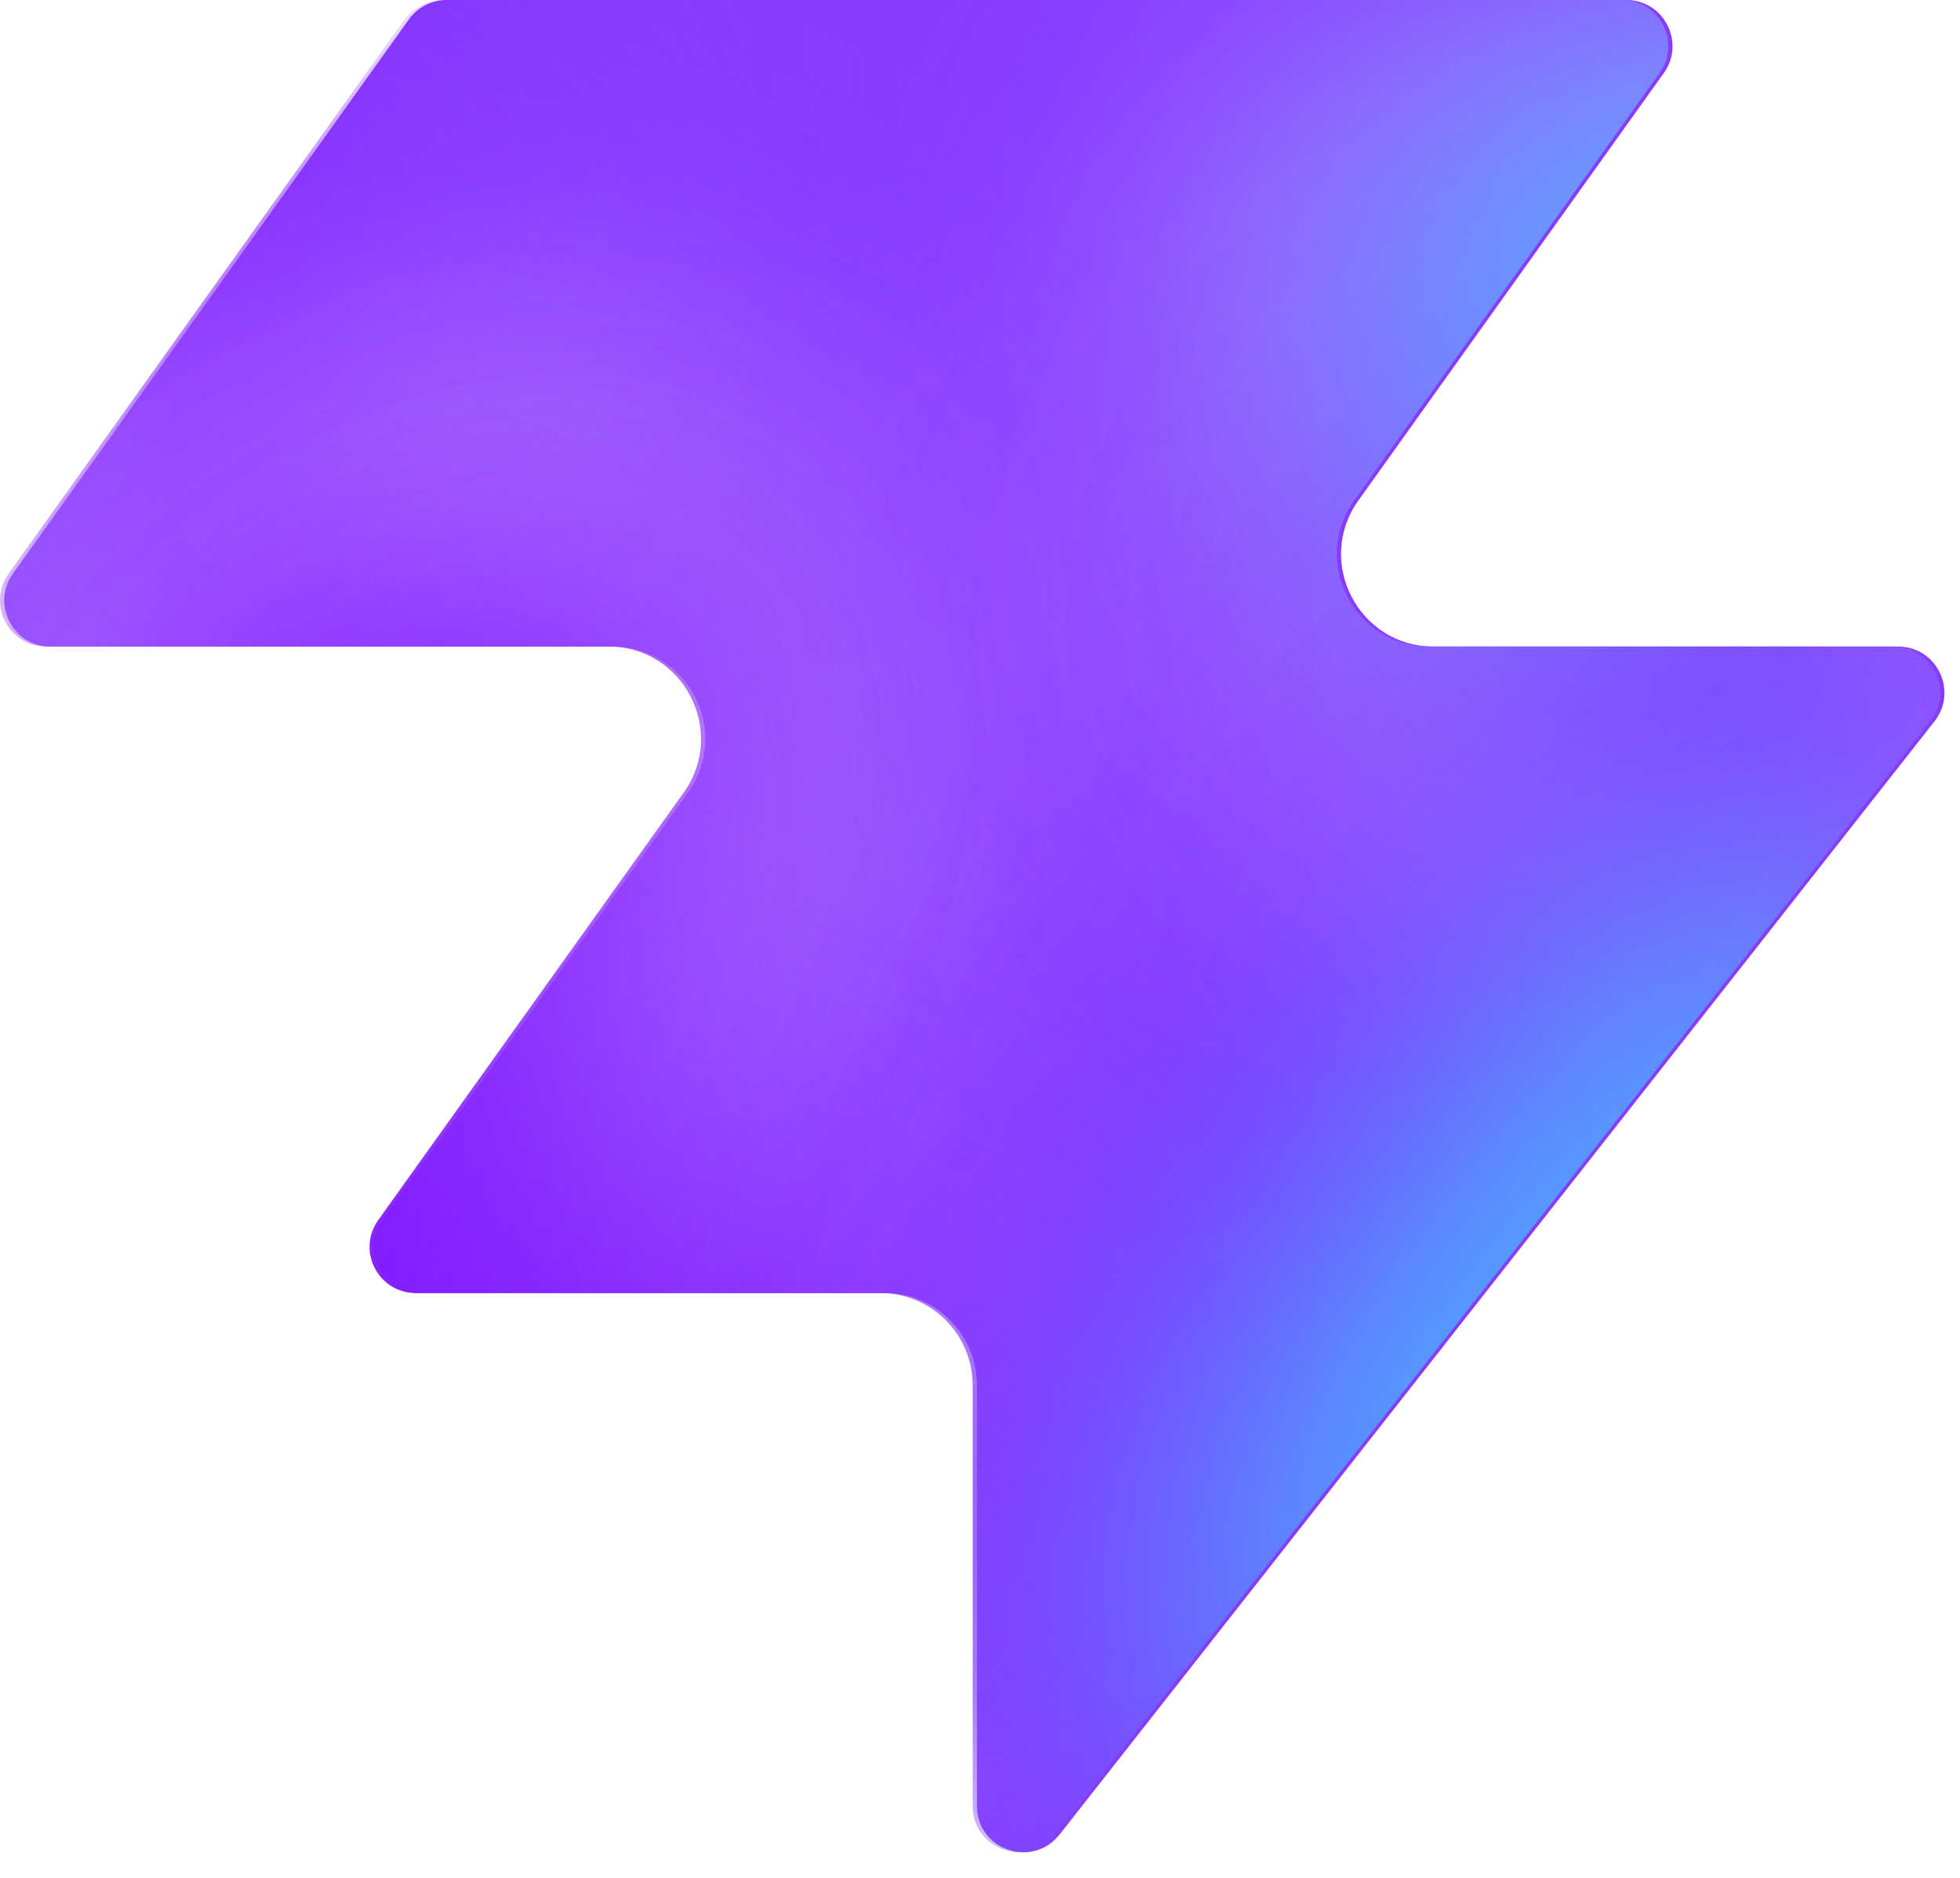
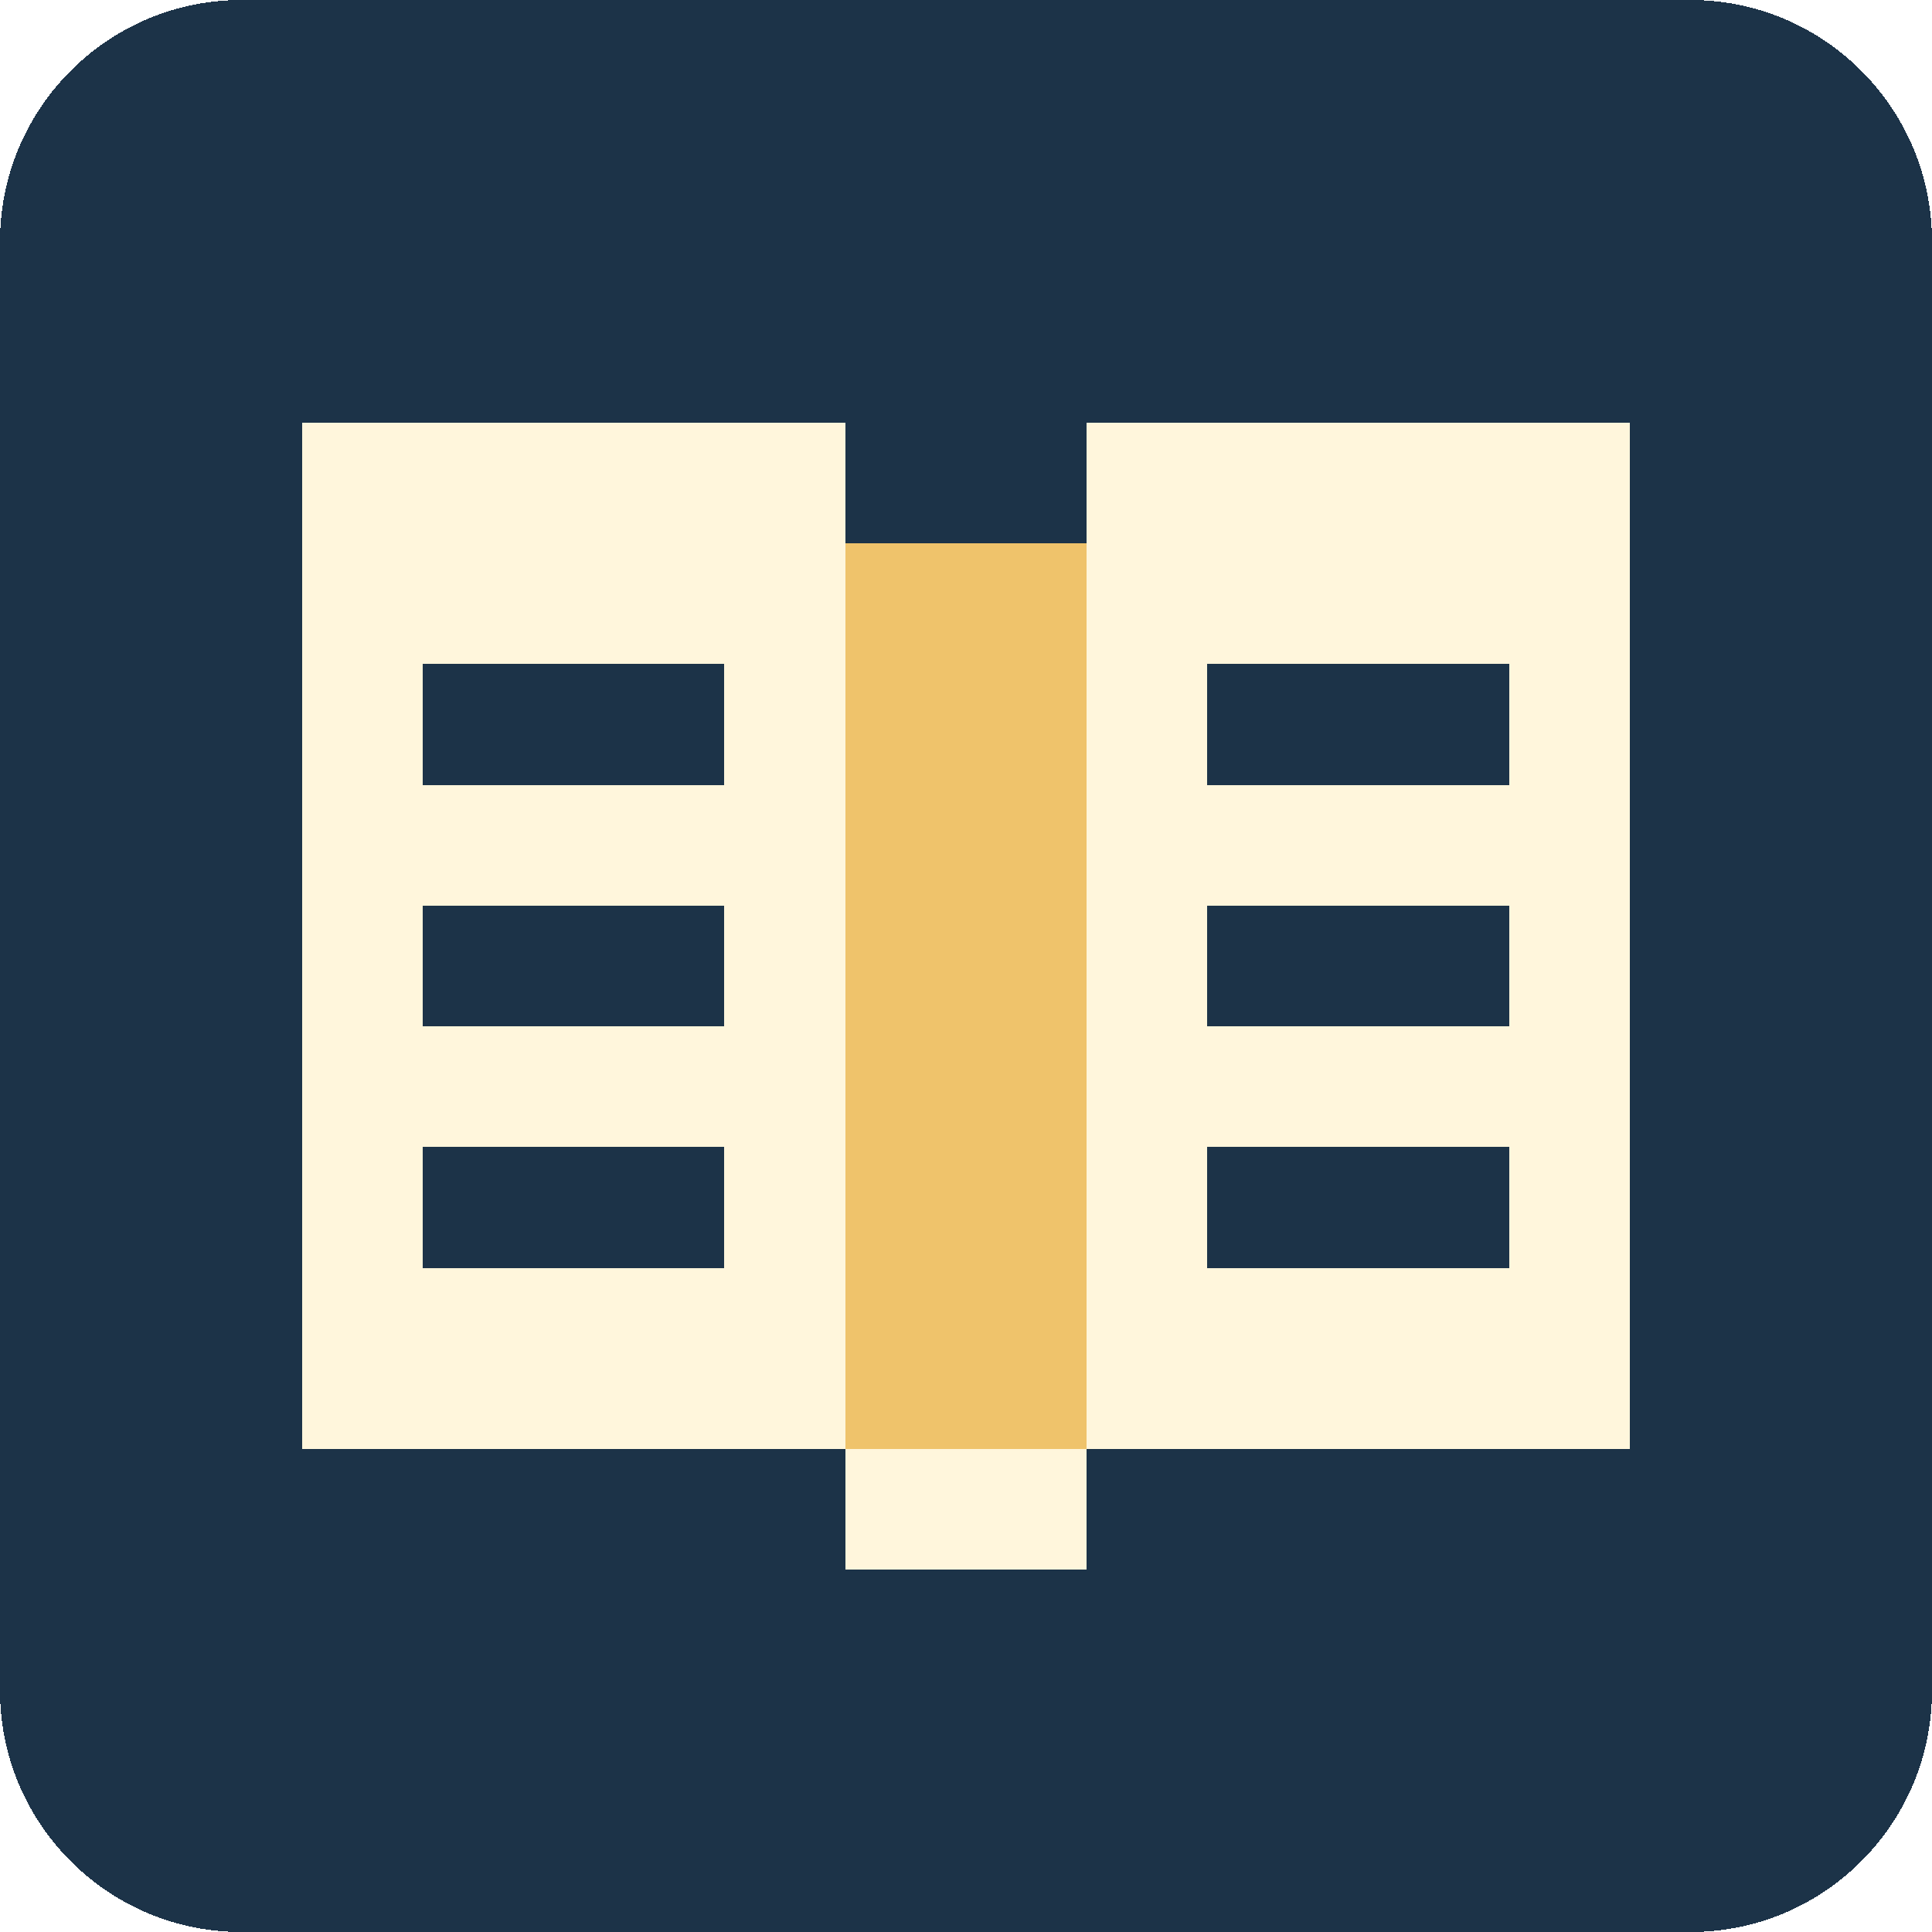
- <svg xmlns="http://www.w3.org/2000/svg" width="48" height="46" fill="none" viewBox="0 0 48 46">
-   <path fill="#863bff" d="M25.946 44.938c-.664.845-2.021.375-2.021-.698V33.937a2.26 2.26 0 0 0-2.262-2.262H10.287c-.92 0-1.456-1.04-.92-1.788l7.48-10.471c1.07-1.497 0-3.578-1.842-3.578H1.237c-.92 0-1.456-1.04-.92-1.788L10.013.474c.214-.297.556-.474.92-.474h28.894c.92 0 1.456 1.04.92 1.788l-7.48 10.471c-1.07 1.498 0 3.579 1.842 3.579h11.377c.943 0 1.473 1.088.89 1.83L25.947 44.94z" style="fill:#863bff;fill:color(display-p3 .525 .23 1);fill-opacity:1" />
-   <mask id="a" width="48" height="46" x="0" y="0" maskUnits="userSpaceOnUse" style="mask-type:alpha">
-     <path fill="#000" d="M25.842 44.938c-.664.844-2.021.375-2.021-.698V33.937a2.26 2.26 0 0 0-2.262-2.262H10.183c-.92 0-1.456-1.04-.92-1.788l7.48-10.471c1.07-1.498 0-3.579-1.842-3.579H1.133c-.92 0-1.456-1.04-.92-1.787L9.91.473c.214-.297.556-.474.92-.474h28.894c.92 0 1.456 1.04.92 1.788l-7.48 10.471c-1.07 1.498 0 3.578 1.842 3.578h11.377c.943 0 1.473 1.088.89 1.832L25.843 44.94z" style="fill:#000;fill-opacity:1" />
-   </mask>
-   <g mask="url(#a)">
-     <g filter="url(#b)">
-       <ellipse cx="5.508" cy="14.704" fill="#ede6ff" rx="5.508" ry="14.704" style="fill:#ede6ff;fill:color(display-p3 .927 .903 1);fill-opacity:1" transform="matrix(.00324 1 1 -.00324 -4.47 31.516)" />
-     </g>
-     <g filter="url(#c)">
-       <ellipse cx="10.399" cy="29.851" fill="#ede6ff" rx="10.399" ry="29.851" style="fill:#ede6ff;fill:color(display-p3 .927 .903 1);fill-opacity:1" transform="matrix(.00324 1 1 -.00324 -39.328 7.883)" />
-     </g>
-     <g filter="url(#d)">
-       <ellipse cx="5.508" cy="30.487" fill="#7e14ff" rx="5.508" ry="30.487" style="fill:#7e14ff;fill:color(display-p3 .492 .077 1);fill-opacity:1" transform="rotate(89.814 -25.913 -14.639)scale(1 -1)" />
-     </g>
-     <g filter="url(#e)">
-       <ellipse cx="5.508" cy="30.599" fill="#7e14ff" rx="5.508" ry="30.599" style="fill:#7e14ff;fill:color(display-p3 .492 .077 1);fill-opacity:1" transform="rotate(89.814 -32.644 -3.334)scale(1 -1)" />
-     </g>
-     <g filter="url(#f)">
-       <ellipse cx="5.508" cy="30.599" fill="#7e14ff" rx="5.508" ry="30.599" style="fill:#7e14ff;fill:color(display-p3 .492 .077 1);fill-opacity:1" transform="matrix(.00324 1 1 -.00324 -34.34 30.47)" />
-     </g>
-     <g filter="url(#g)">
-       <ellipse cx="14.072" cy="22.078" fill="#ede6ff" rx="14.072" ry="22.078" style="fill:#ede6ff;fill:color(display-p3 .927 .903 1);fill-opacity:1" transform="rotate(93.35 24.506 48.493)scale(-1 1)" />
-     </g>
-     <g filter="url(#h)">
-       <ellipse cx="3.47" cy="21.501" fill="#7e14ff" rx="3.47" ry="21.501" style="fill:#7e14ff;fill:color(display-p3 .492 .077 1);fill-opacity:1" transform="rotate(89.009 28.708 47.59)scale(-1 1)" />
-     </g>
-     <g filter="url(#i)">
-       <ellipse cx="3.47" cy="21.501" fill="#7e14ff" rx="3.47" ry="21.501" style="fill:#7e14ff;fill:color(display-p3 .492 .077 1);fill-opacity:1" transform="rotate(89.009 28.708 47.59)scale(-1 1)" />
-     </g>
-     <g filter="url(#j)">
-       <ellipse cx=".387" cy="8.972" fill="#7e14ff" rx="4.407" ry="29.108" style="fill:#7e14ff;fill:color(display-p3 .492 .077 1);fill-opacity:1" transform="rotate(39.51 .387 8.972)" />
-     </g>
-     <g filter="url(#k)">
-       <ellipse cx="47.523" cy="-6.092" fill="#7e14ff" rx="4.407" ry="29.108" style="fill:#7e14ff;fill:color(display-p3 .492 .077 1);fill-opacity:1" transform="rotate(37.892 47.523 -6.092)" />
-     </g>
-     <g filter="url(#l)">
-       <ellipse cx="41.412" cy="6.333" fill="#47bfff" rx="5.971" ry="9.665" style="fill:#47bfff;fill:color(display-p3 .28 .748 1);fill-opacity:1" transform="rotate(37.892 41.412 6.333)" />
-     </g>
-     <g filter="url(#m)">
-       <ellipse cx="-1.879" cy="38.332" fill="#7e14ff" rx="4.407" ry="29.108" style="fill:#7e14ff;fill:color(display-p3 .492 .077 1);fill-opacity:1" transform="rotate(37.892 -1.88 38.332)" />
-     </g>
-     <g filter="url(#n)">
-       <ellipse cx="-1.879" cy="38.332" fill="#7e14ff" rx="4.407" ry="29.108" style="fill:#7e14ff;fill:color(display-p3 .492 .077 1);fill-opacity:1" transform="rotate(37.892 -1.88 38.332)" />
-     </g>
-     <g filter="url(#o)">
-       <ellipse cx="35.651" cy="29.907" fill="#7e14ff" rx="4.407" ry="29.108" style="fill:#7e14ff;fill:color(display-p3 .492 .077 1);fill-opacity:1" transform="rotate(37.892 35.651 29.907)" />
-     </g>
-     <g filter="url(#p)">
-       <ellipse cx="38.418" cy="32.4" fill="#47bfff" rx="5.971" ry="15.297" style="fill:#47bfff;fill:color(display-p3 .28 .748 1);fill-opacity:1" transform="rotate(37.892 38.418 32.4)" />
-     </g>
-   </g>
-   <defs>
-     <filter id="b" width="60.045" height="41.654" x="-19.77" y="16.149" color-interpolation-filters="sRGB" filterUnits="userSpaceOnUse">
-       <feFlood flood-opacity="0" result="BackgroundImageFix" />
-       <feBlend in="SourceGraphic" in2="BackgroundImageFix" result="shape" />
-       <feGaussianBlur result="effect1_foregroundBlur_2002_17158" stdDeviation="7.659" />
-     </filter>
-     <filter id="c" width="90.34" height="51.437" x="-54.613" y="-7.533" color-interpolation-filters="sRGB" filterUnits="userSpaceOnUse">
-       <feFlood flood-opacity="0" result="BackgroundImageFix" />
-       <feBlend in="SourceGraphic" in2="BackgroundImageFix" result="shape" />
-       <feGaussianBlur result="effect1_foregroundBlur_2002_17158" stdDeviation="7.659" />
-     </filter>
-     <filter id="d" width="79.355" height="29.4" x="-49.64" y="2.03" color-interpolation-filters="sRGB" filterUnits="userSpaceOnUse">
-       <feFlood flood-opacity="0" result="BackgroundImageFix" />
-       <feBlend in="SourceGraphic" in2="BackgroundImageFix" result="shape" />
-       <feGaussianBlur result="effect1_foregroundBlur_2002_17158" stdDeviation="4.596" />
-     </filter>
-     <filter id="e" width="79.579" height="29.4" x="-45.045" y="20.029" color-interpolation-filters="sRGB" filterUnits="userSpaceOnUse">
-       <feFlood flood-opacity="0" result="BackgroundImageFix" />
-       <feBlend in="SourceGraphic" in2="BackgroundImageFix" result="shape" />
-       <feGaussianBlur result="effect1_foregroundBlur_2002_17158" stdDeviation="4.596" />
-     </filter>
-     <filter id="f" width="79.579" height="29.4" x="-43.513" y="21.178" color-interpolation-filters="sRGB" filterUnits="userSpaceOnUse">
-       <feFlood flood-opacity="0" result="BackgroundImageFix" />
-       <feBlend in="SourceGraphic" in2="BackgroundImageFix" result="shape" />
-       <feGaussianBlur result="effect1_foregroundBlur_2002_17158" stdDeviation="4.596" />
-     </filter>
-     <filter id="g" width="74.749" height="58.852" x="15.756" y="-17.901" color-interpolation-filters="sRGB" filterUnits="userSpaceOnUse">
-       <feFlood flood-opacity="0" result="BackgroundImageFix" />
-       <feBlend in="SourceGraphic" in2="BackgroundImageFix" result="shape" />
-       <feGaussianBlur result="effect1_foregroundBlur_2002_17158" stdDeviation="7.659" />
-     </filter>
-     <filter id="h" width="61.377" height="25.362" x="23.548" y="2.284" color-interpolation-filters="sRGB" filterUnits="userSpaceOnUse">
-       <feFlood flood-opacity="0" result="BackgroundImageFix" />
-       <feBlend in="SourceGraphic" in2="BackgroundImageFix" result="shape" />
-       <feGaussianBlur result="effect1_foregroundBlur_2002_17158" stdDeviation="4.596" />
-     </filter>
-     <filter id="i" width="61.377" height="25.362" x="23.548" y="2.284" color-interpolation-filters="sRGB" filterUnits="userSpaceOnUse">
-       <feFlood flood-opacity="0" result="BackgroundImageFix" />
-       <feBlend in="SourceGraphic" in2="BackgroundImageFix" result="shape" />
-       <feGaussianBlur result="effect1_foregroundBlur_2002_17158" stdDeviation="4.596" />
-     </filter>
-     <filter id="j" width="56.045" height="63.649" x="-27.636" y="-22.853" color-interpolation-filters="sRGB" filterUnits="userSpaceOnUse">
-       <feFlood flood-opacity="0" result="BackgroundImageFix" />
-       <feBlend in="SourceGraphic" in2="BackgroundImageFix" result="shape" />
-       <feGaussianBlur result="effect1_foregroundBlur_2002_17158" stdDeviation="4.596" />
-     </filter>
-     <filter id="k" width="54.814" height="64.646" x="20.116" y="-38.415" color-interpolation-filters="sRGB" filterUnits="userSpaceOnUse">
-       <feFlood flood-opacity="0" result="BackgroundImageFix" />
-       <feBlend in="SourceGraphic" in2="BackgroundImageFix" result="shape" />
-       <feGaussianBlur result="effect1_foregroundBlur_2002_17158" stdDeviation="4.596" />
-     </filter>
-     <filter id="l" width="33.541" height="35.313" x="24.641" y="-11.323" color-interpolation-filters="sRGB" filterUnits="userSpaceOnUse">
-       <feFlood flood-opacity="0" result="BackgroundImageFix" />
-       <feBlend in="SourceGraphic" in2="BackgroundImageFix" result="shape" />
-       <feGaussianBlur result="effect1_foregroundBlur_2002_17158" stdDeviation="4.596" />
-     </filter>
-     <filter id="m" width="54.814" height="64.646" x="-29.286" y="6.009" color-interpolation-filters="sRGB" filterUnits="userSpaceOnUse">
-       <feFlood flood-opacity="0" result="BackgroundImageFix" />
-       <feBlend in="SourceGraphic" in2="BackgroundImageFix" result="shape" />
-       <feGaussianBlur result="effect1_foregroundBlur_2002_17158" stdDeviation="4.596" />
-     </filter>
-     <filter id="n" width="54.814" height="64.646" x="-29.286" y="6.009" color-interpolation-filters="sRGB" filterUnits="userSpaceOnUse">
-       <feFlood flood-opacity="0" result="BackgroundImageFix" />
-       <feBlend in="SourceGraphic" in2="BackgroundImageFix" result="shape" />
-       <feGaussianBlur result="effect1_foregroundBlur_2002_17158" stdDeviation="4.596" />
-     </filter>
-     <filter id="o" width="54.814" height="64.646" x="8.244" y="-2.416" color-interpolation-filters="sRGB" filterUnits="userSpaceOnUse">
-       <feFlood flood-opacity="0" result="BackgroundImageFix" />
-       <feBlend in="SourceGraphic" in2="BackgroundImageFix" result="shape" />
-       <feGaussianBlur result="effect1_foregroundBlur_2002_17158" stdDeviation="4.596" />
-     </filter>
-     <filter id="p" width="39.409" height="43.623" x="18.713" y="10.588" color-interpolation-filters="sRGB" filterUnits="userSpaceOnUse">
-       <feFlood flood-opacity="0" result="BackgroundImageFix" />
-       <feBlend in="SourceGraphic" in2="BackgroundImageFix" result="shape" />
-       <feGaussianBlur result="effect1_foregroundBlur_2002_17158" stdDeviation="4.596" />
-     </filter>
-   </defs>
+ <svg xmlns="http://www.w3.org/2000/svg" viewBox="0 0 32 32" shape-rendering="crispEdges">
+   <rect width="32" height="32" rx="4" fill="#1c3348" />
+   <path d="M5 7h9v2h4V7h9v17h-9v2h-4v-2H5z" fill="#fff6dc" />
+   <path d="M14 9h4v15h-4z" fill="#efc36b" />
+   <path d="M7 11h5v2H7zm0 4h5v2H7zm0 4h5v2H7zm13-8h5v2h-5zm0 4h5v2h-5zm0 4h5v2h-5z" fill="#1c3348" />
</svg>
